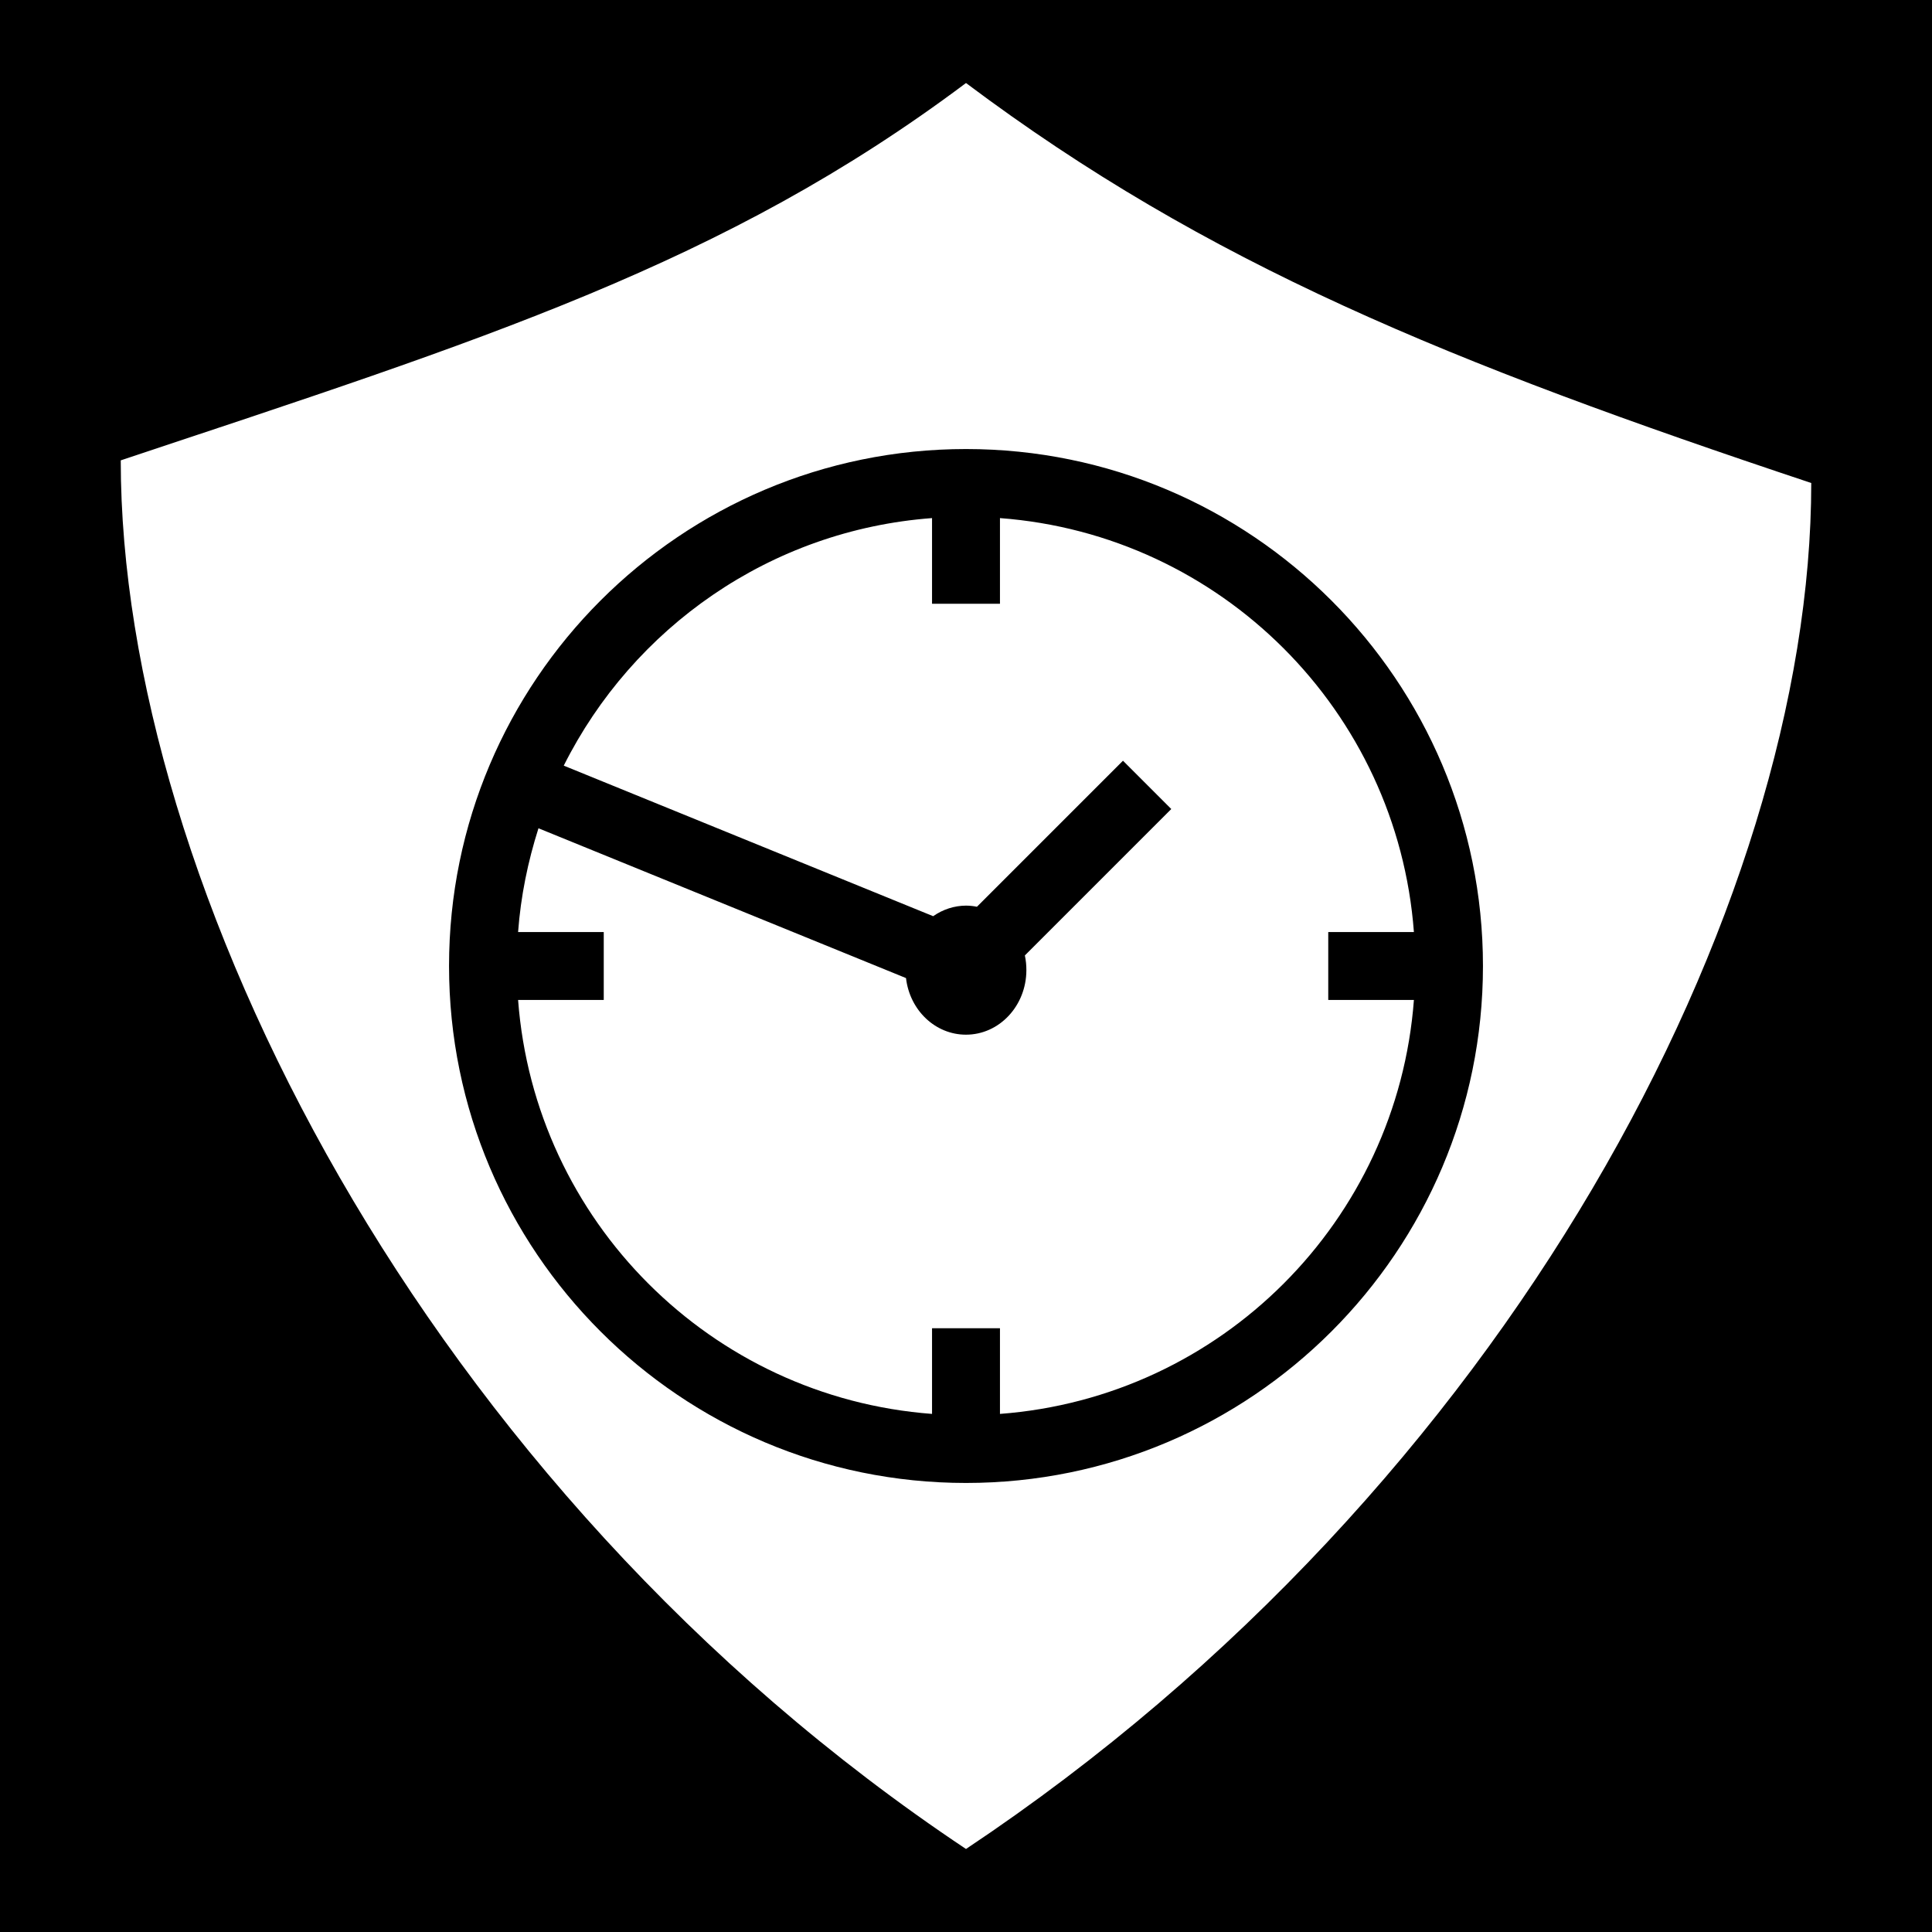
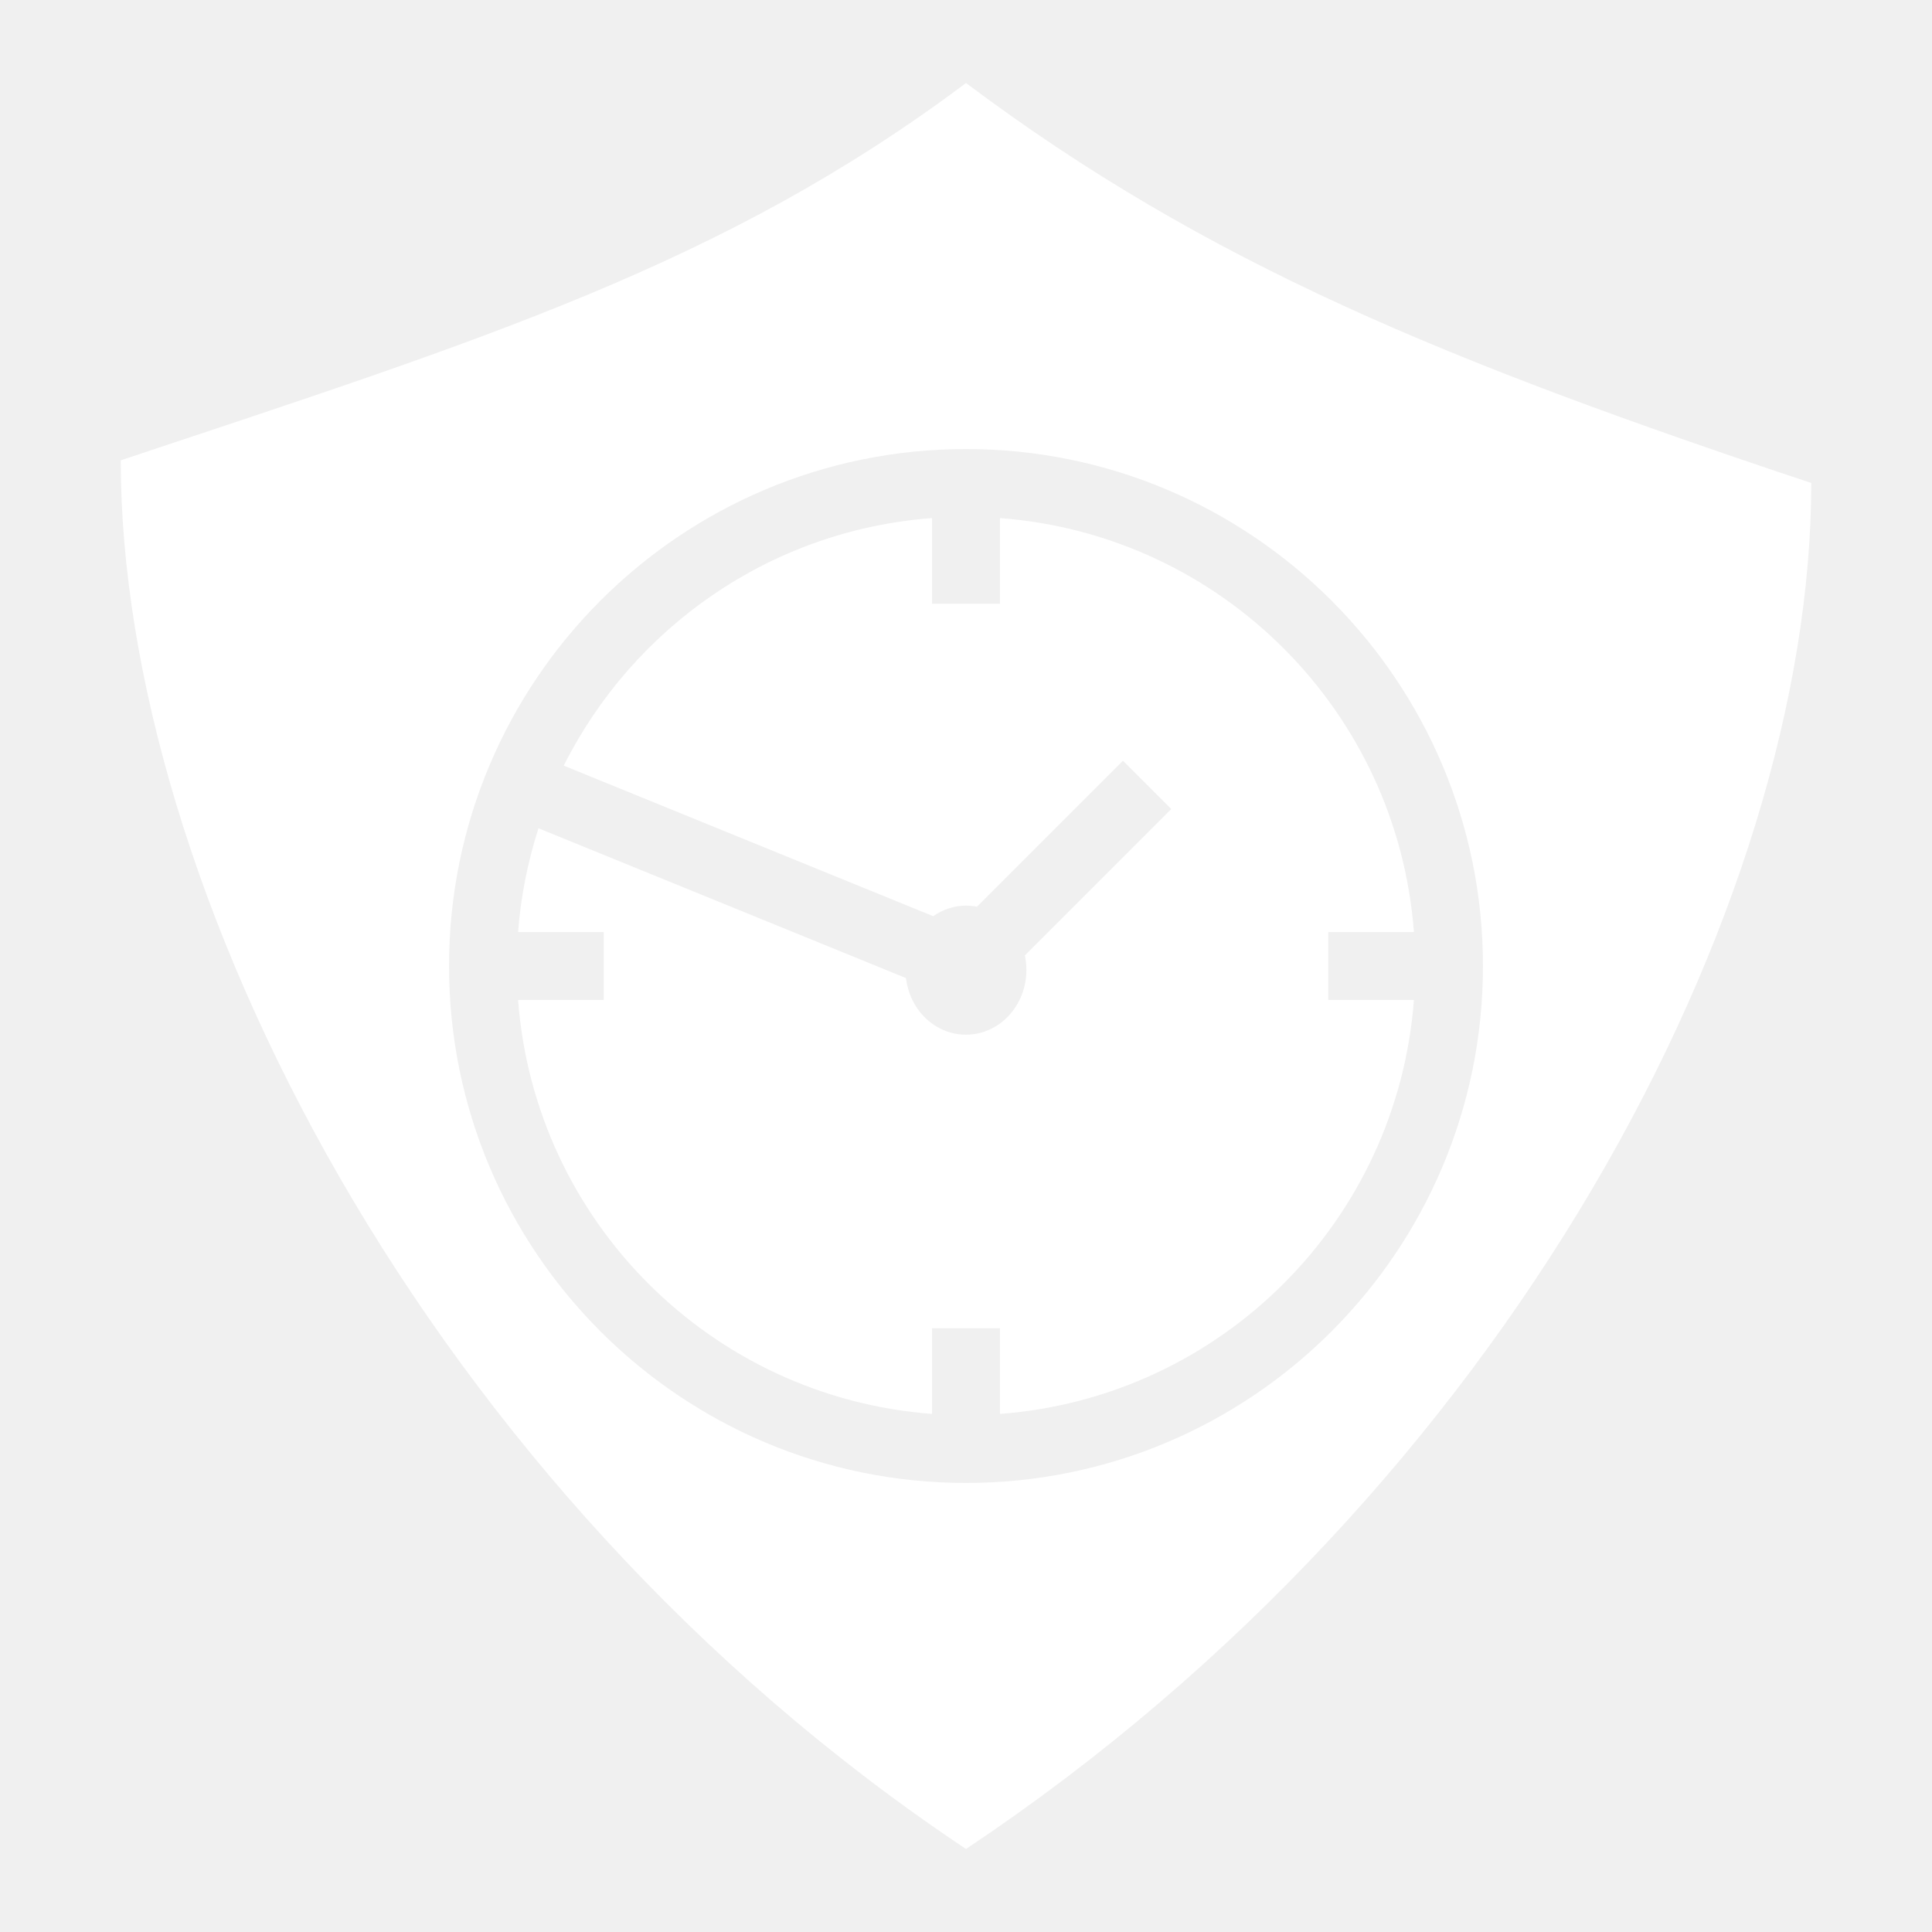
<svg xmlns="http://www.w3.org/2000/svg" viewBox="0 0 512 512">
-   <path d="M0 0h512v512H0z" />
  <path fill="#fff" d="M256 22C192 70 128 90 32 122c0 112 80 272 224 368 144-96 224-250 224-362-96-32-160-58-224-106zm0 97c75.6 0 137 61.4 137 137s-61.4 137-137 137-137-61.4-137-137 61.4-137 137-137zm-9 18.3c-42.9 3.2-79.3 29.1-97.6 65.6l97.9 39.9a16 17.12 0 0 1 8.7-2.8 16 17.12 0 0 1 2.9.3l38.7-38.7 12.8 12.8-38.8 38.8a16 17.12 0 0 1 .4 3.9 16 17.12 0 0 1-16 17.1 16 17.12 0 0 1-15.9-15l-97.4-39.7c-2.8 8.8-4.7 18-5.4 27.5H160v18h-22.7c4.4 58.6 51.1 105.3 109.7 109.7V352h18v22.7c58.6-4.4 105.3-51.1 109.7-109.7H352v-18h22.7c-4.4-58.6-51.1-105.3-109.7-109.7V160h-18v-22.7z" />
</svg>
